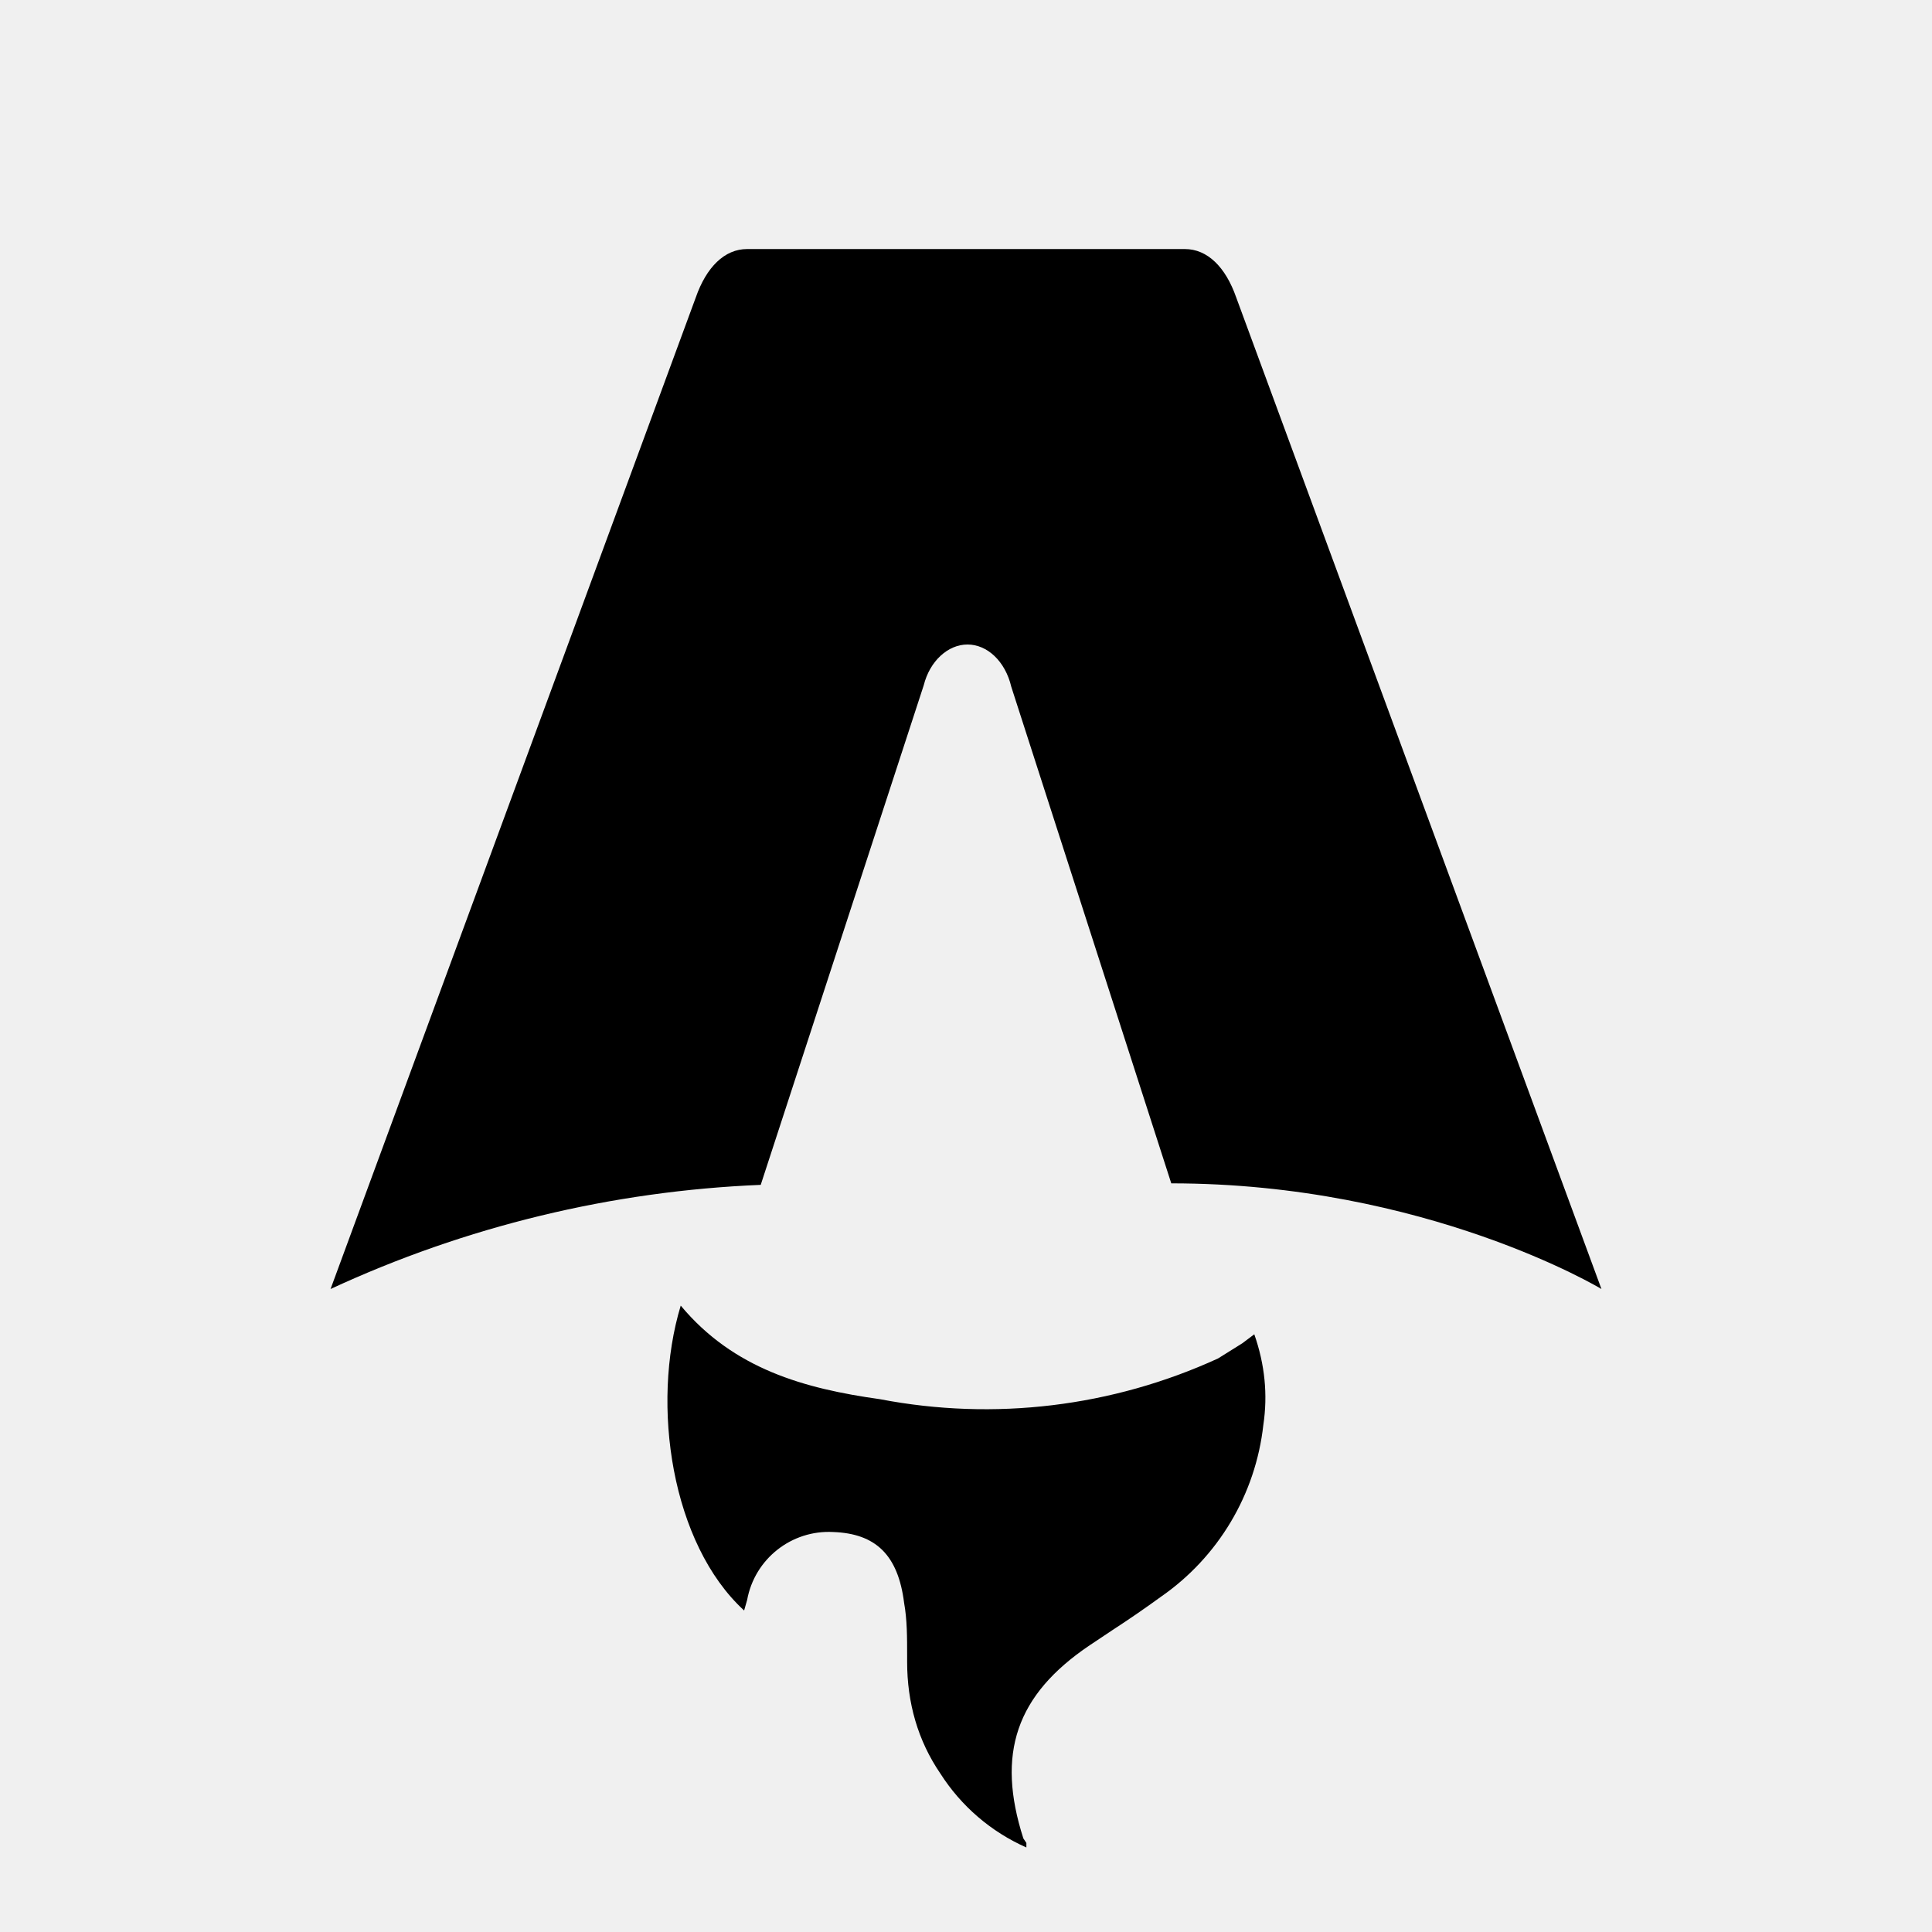
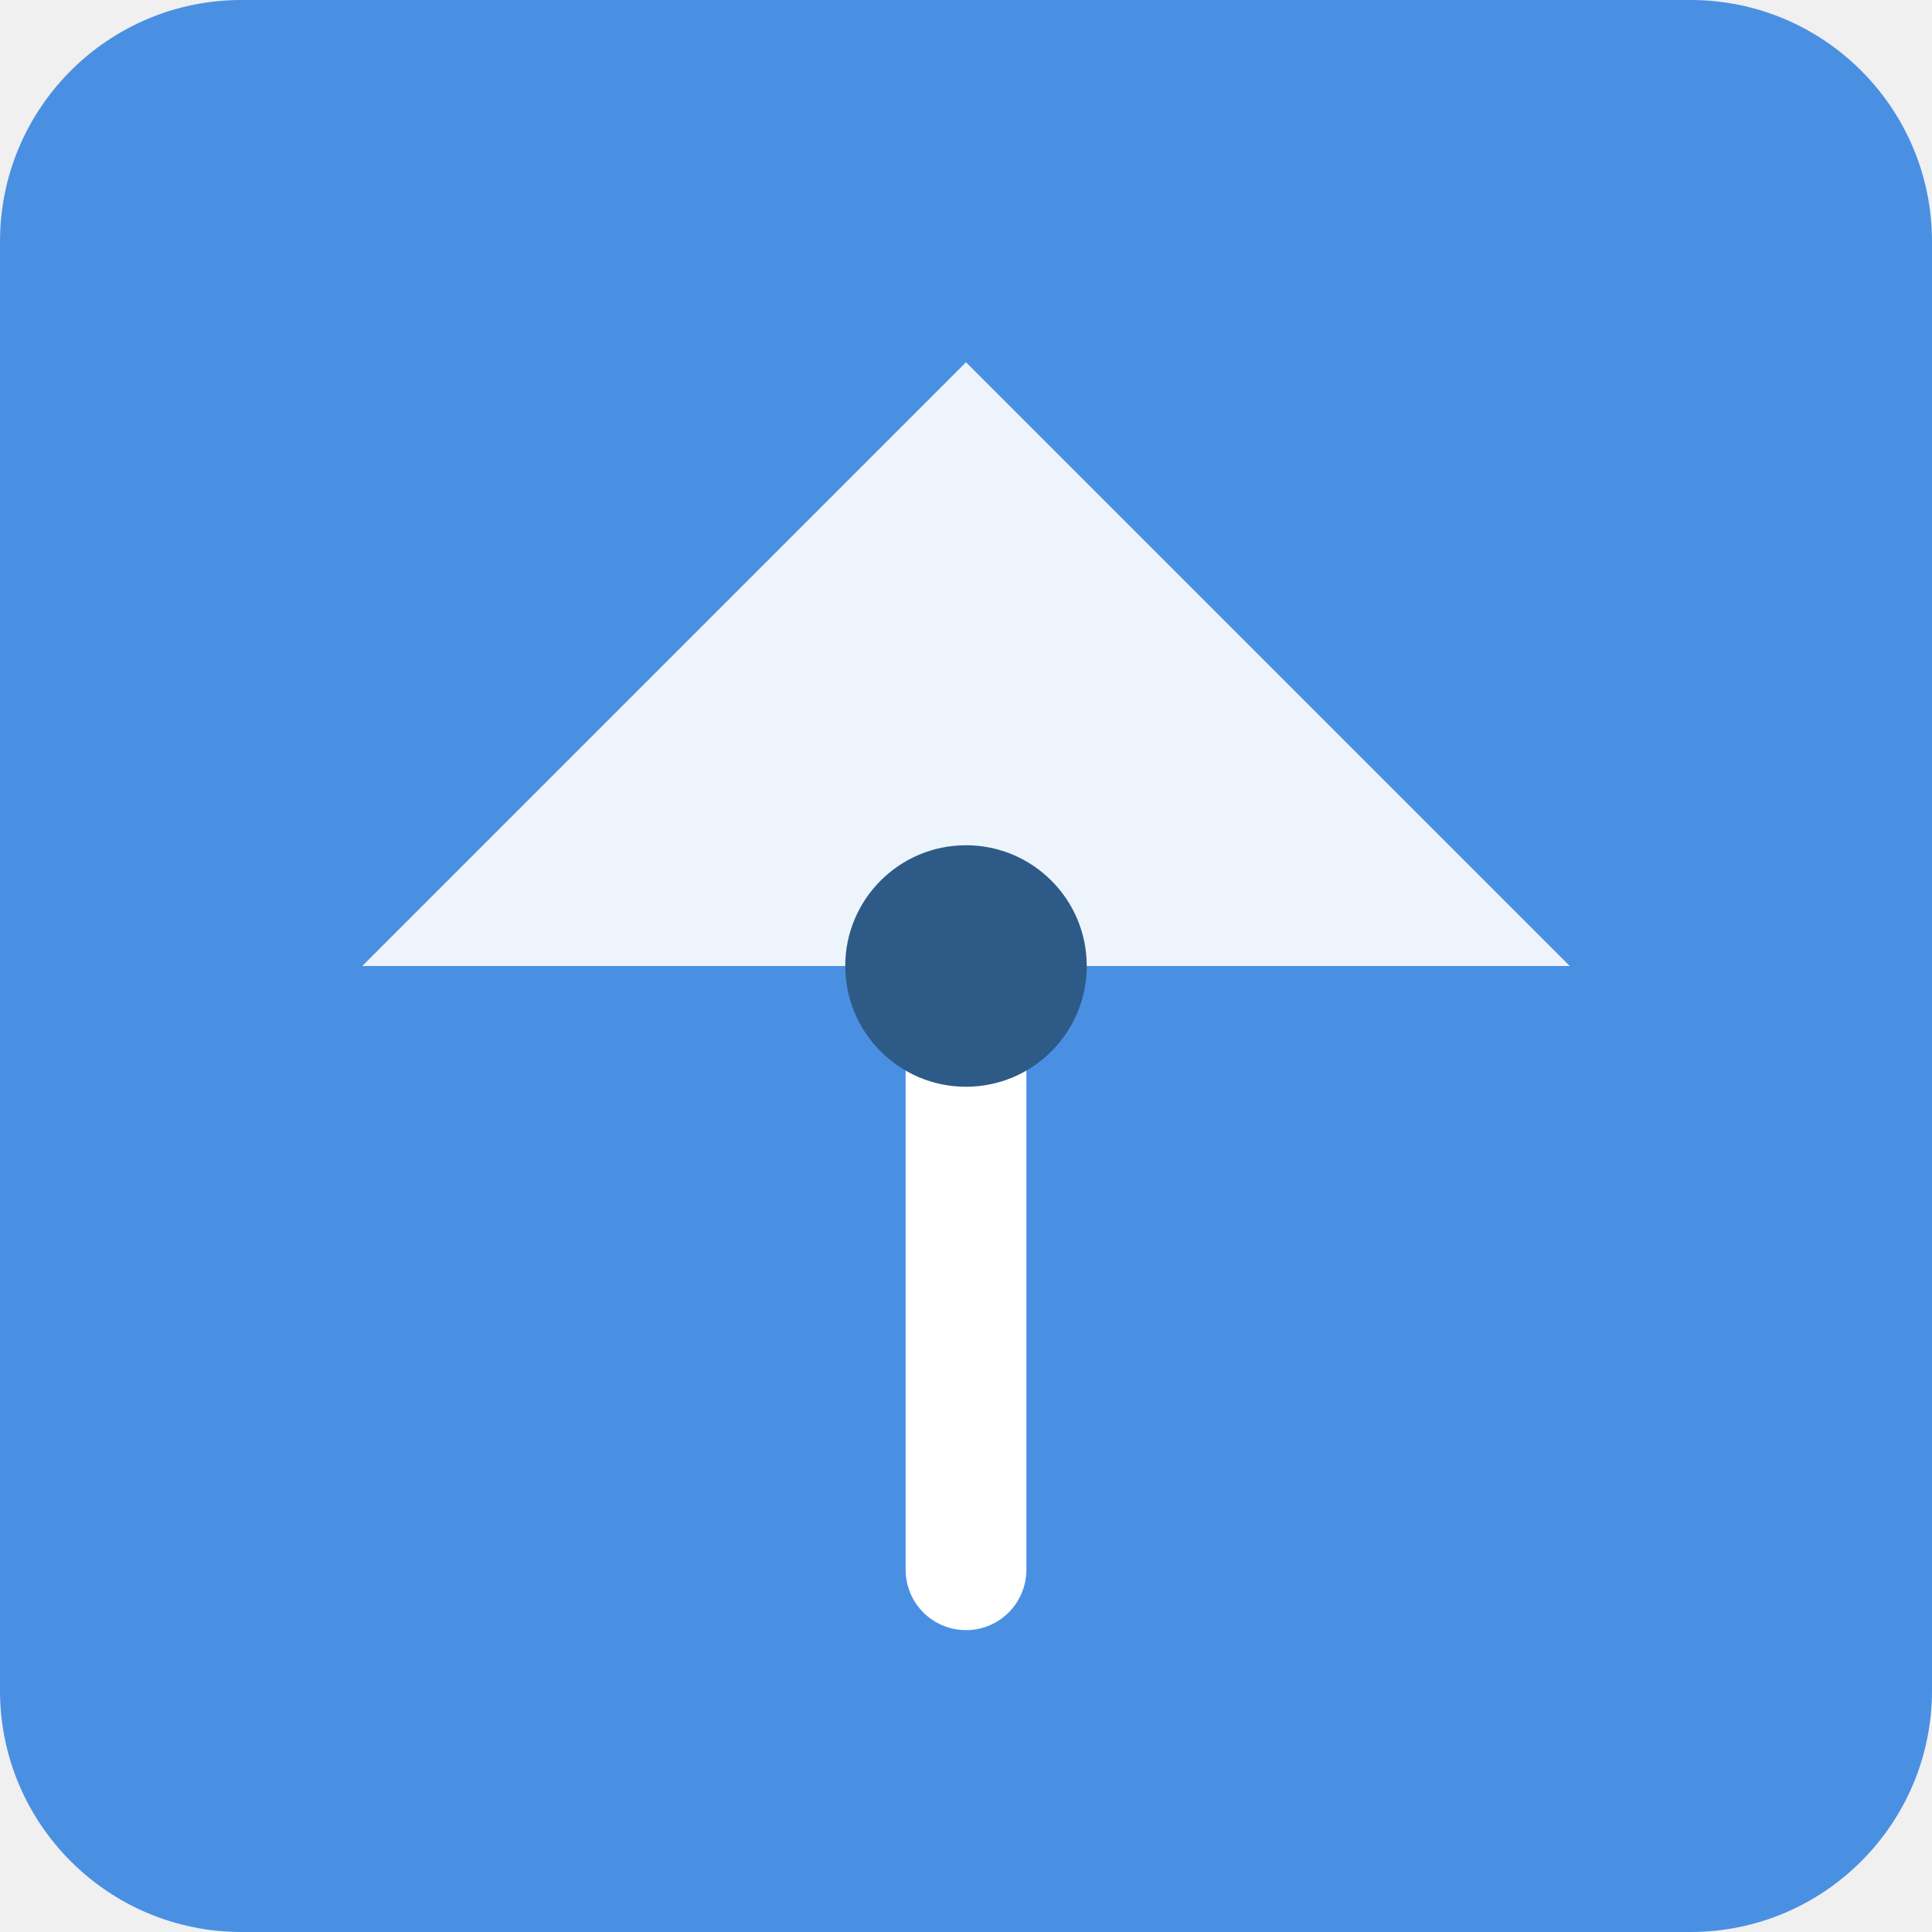
- <svg xmlns="http://www.w3.org/2000/svg" fill="none" viewBox="0 0 128 128">
-   <path d="M50.4 78.5a75.1 75.1 0 0 0-28.5 6.9l24.2-65.7c.7-2 1.9-3.2 3.4-3.2h29c1.5 0 2.7 1.2 3.4 3.2l24.2 65.7s-11.6-7-28.5-7L67 45.5c-.4-1.7-1.6-2.8-2.9-2.8-1.3 0-2.5 1.1-2.9 2.7L50.4 78.5Zm-1.1 28.2Zm-4.2-20.2c-2 6.6-.6 15.8 4.2 20.2a17.5 17.5 0 0 1 .2-.7 5.5 5.5 0 0 1 5.7-4.5c2.8.1 4.3 1.5 4.7 4.7.2 1.1.2 2.3.2 3.5v.4c0 2.7.7 5.2 2.2 7.4a13 13 0 0 0 5.7 4.9v-.3l-.2-.3c-1.8-5.6-.5-9.5 4.4-12.8l1.5-1a73 73 0 0 0 3.2-2.2 16 16 0 0 0 6.8-11.4c.3-2 .1-4-.6-6l-.8.6-1.6 1a37 37 0 0 1-22.4 2.7c-5-.7-9.7-2-13.2-6.2Z" />
-   <style>
-         path { fill: #000; }
-         @media (prefers-color-scheme: dark) {
-             path { fill: #FFF; }
-         }
-     </style>
+ <svg xmlns="http://www.w3.org/2000/svg" viewBox="0 0 32 32">
+   <rect width="32" height="32" rx="4" fill="#4A90E2" />
+   <path d="M16 6L6 16h20L16 6z" fill="#ffffff" opacity="0.9" />
+   <path d="M16 26V16" stroke="#ffffff" stroke-width="2" stroke-linecap="round" />
+   <circle cx="16" cy="16" r="2" fill="#2E5A87" />
</svg>
